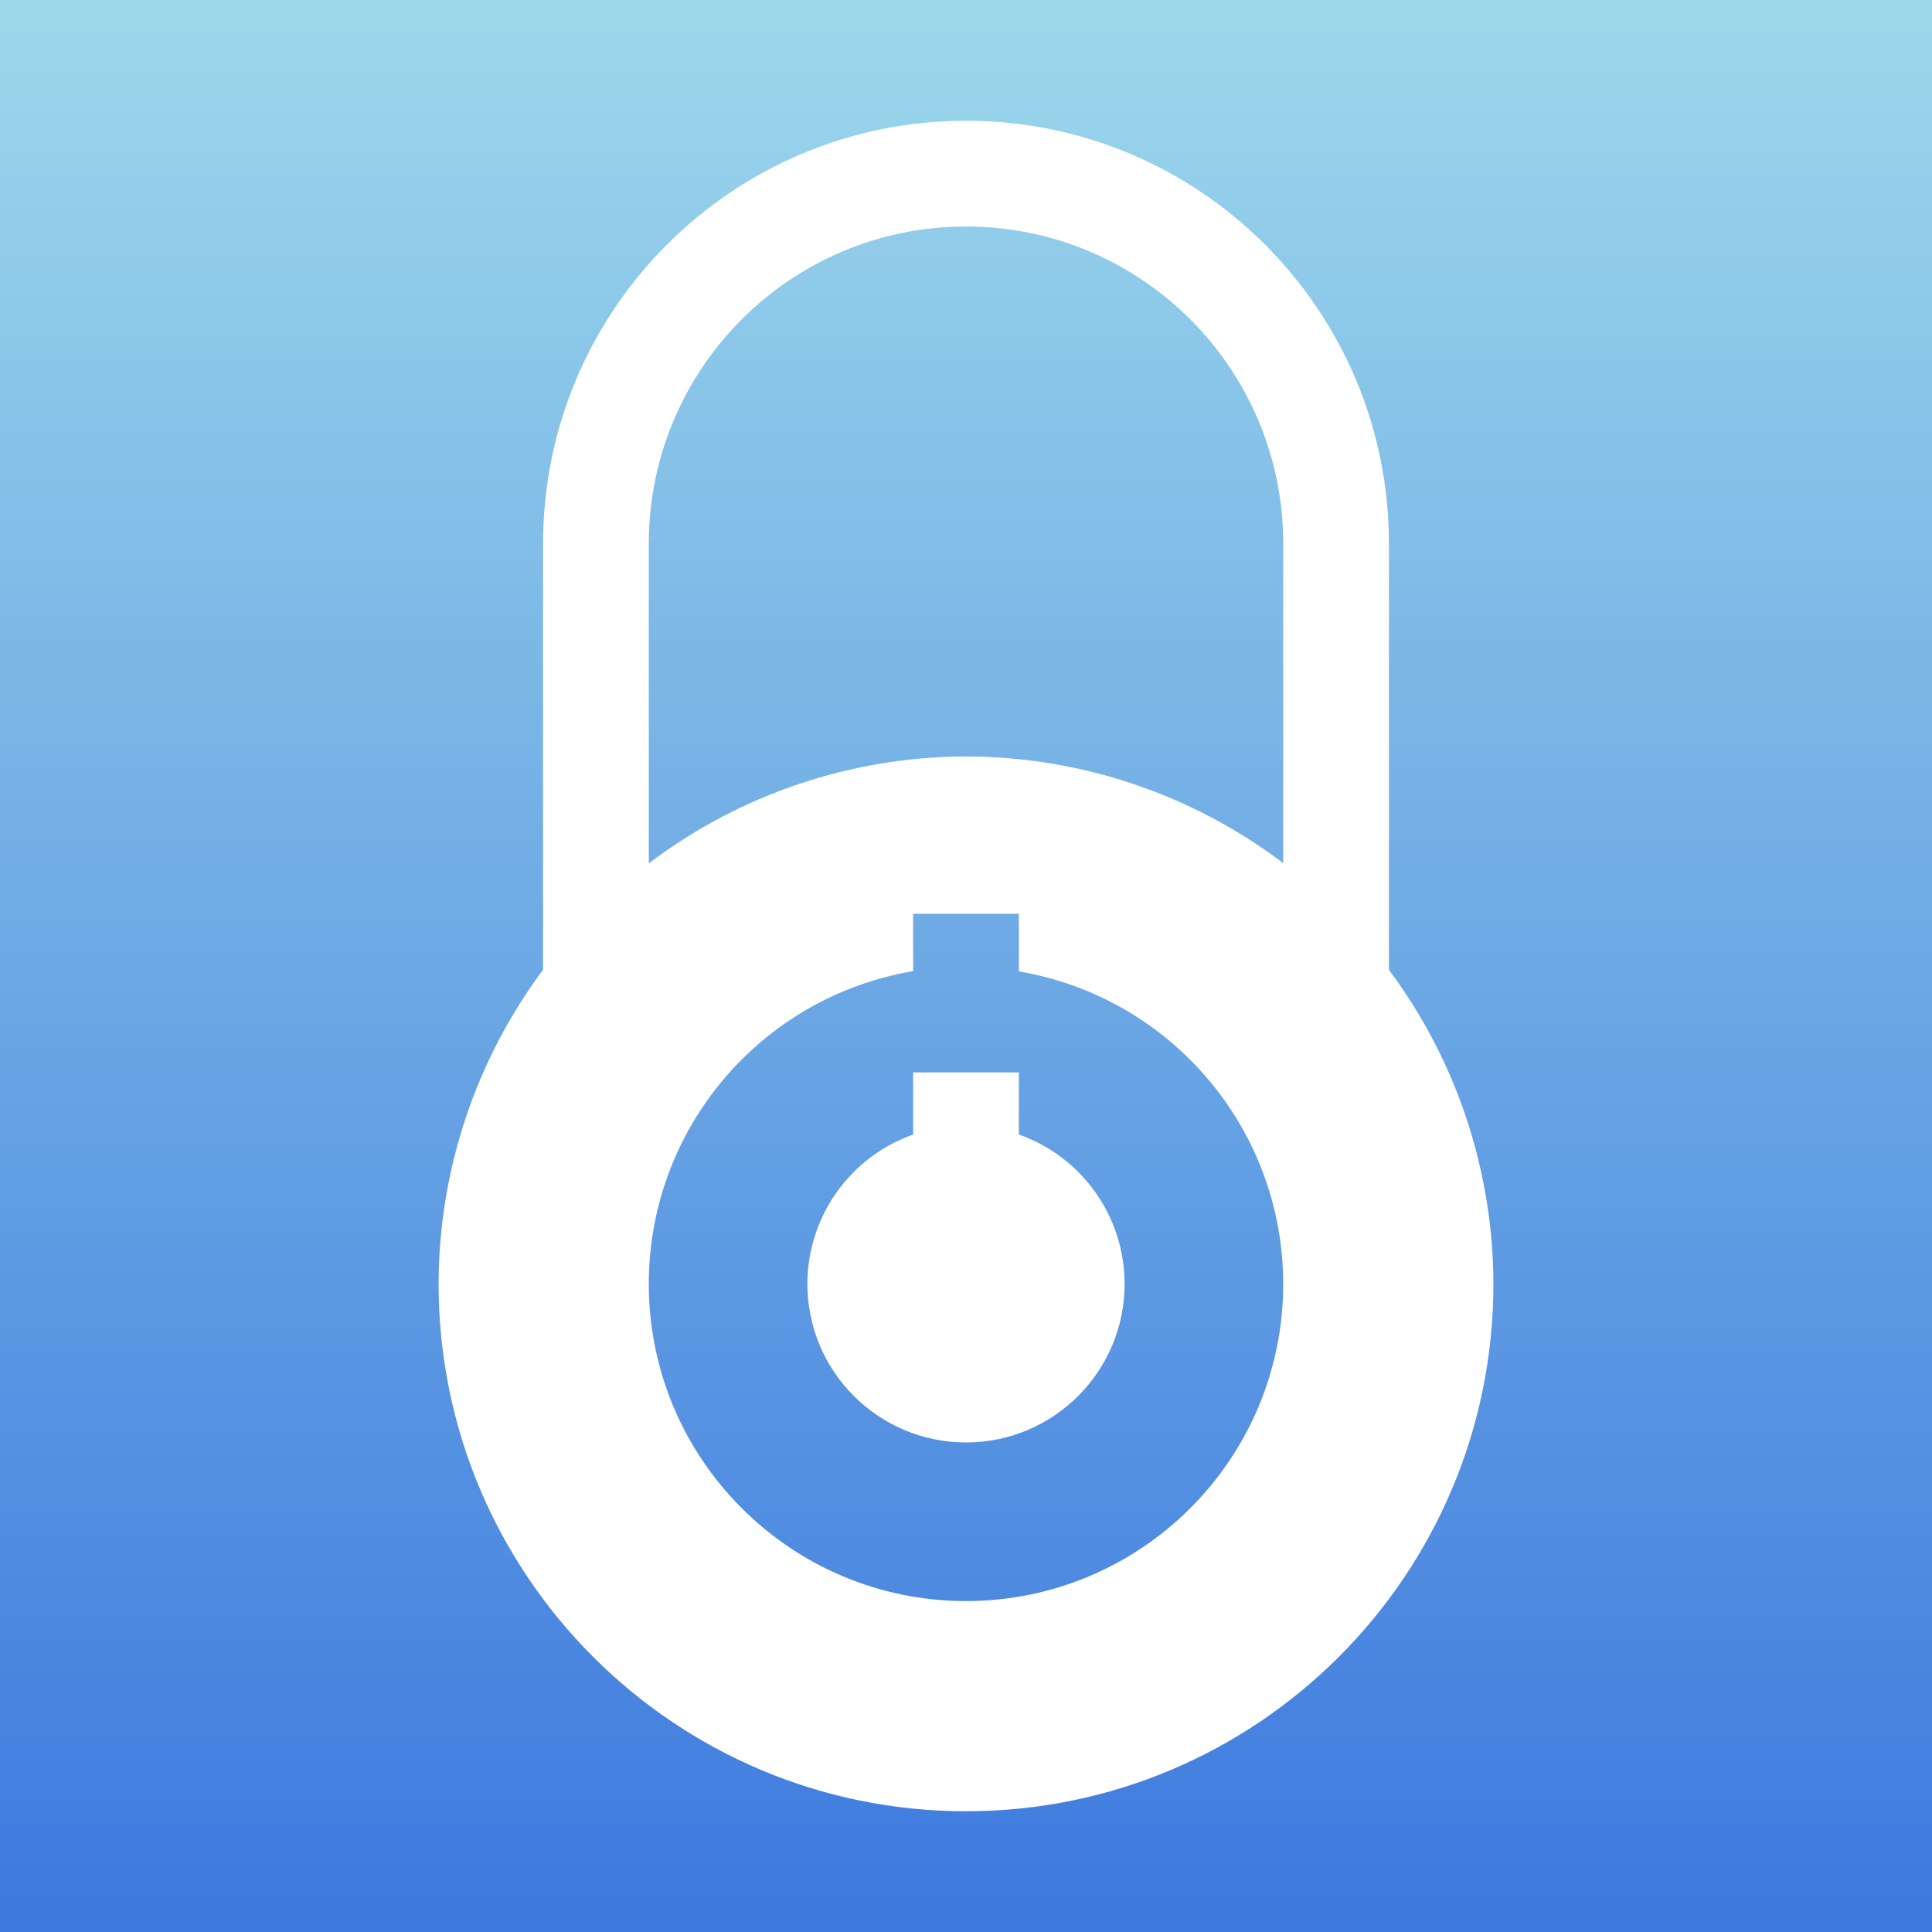
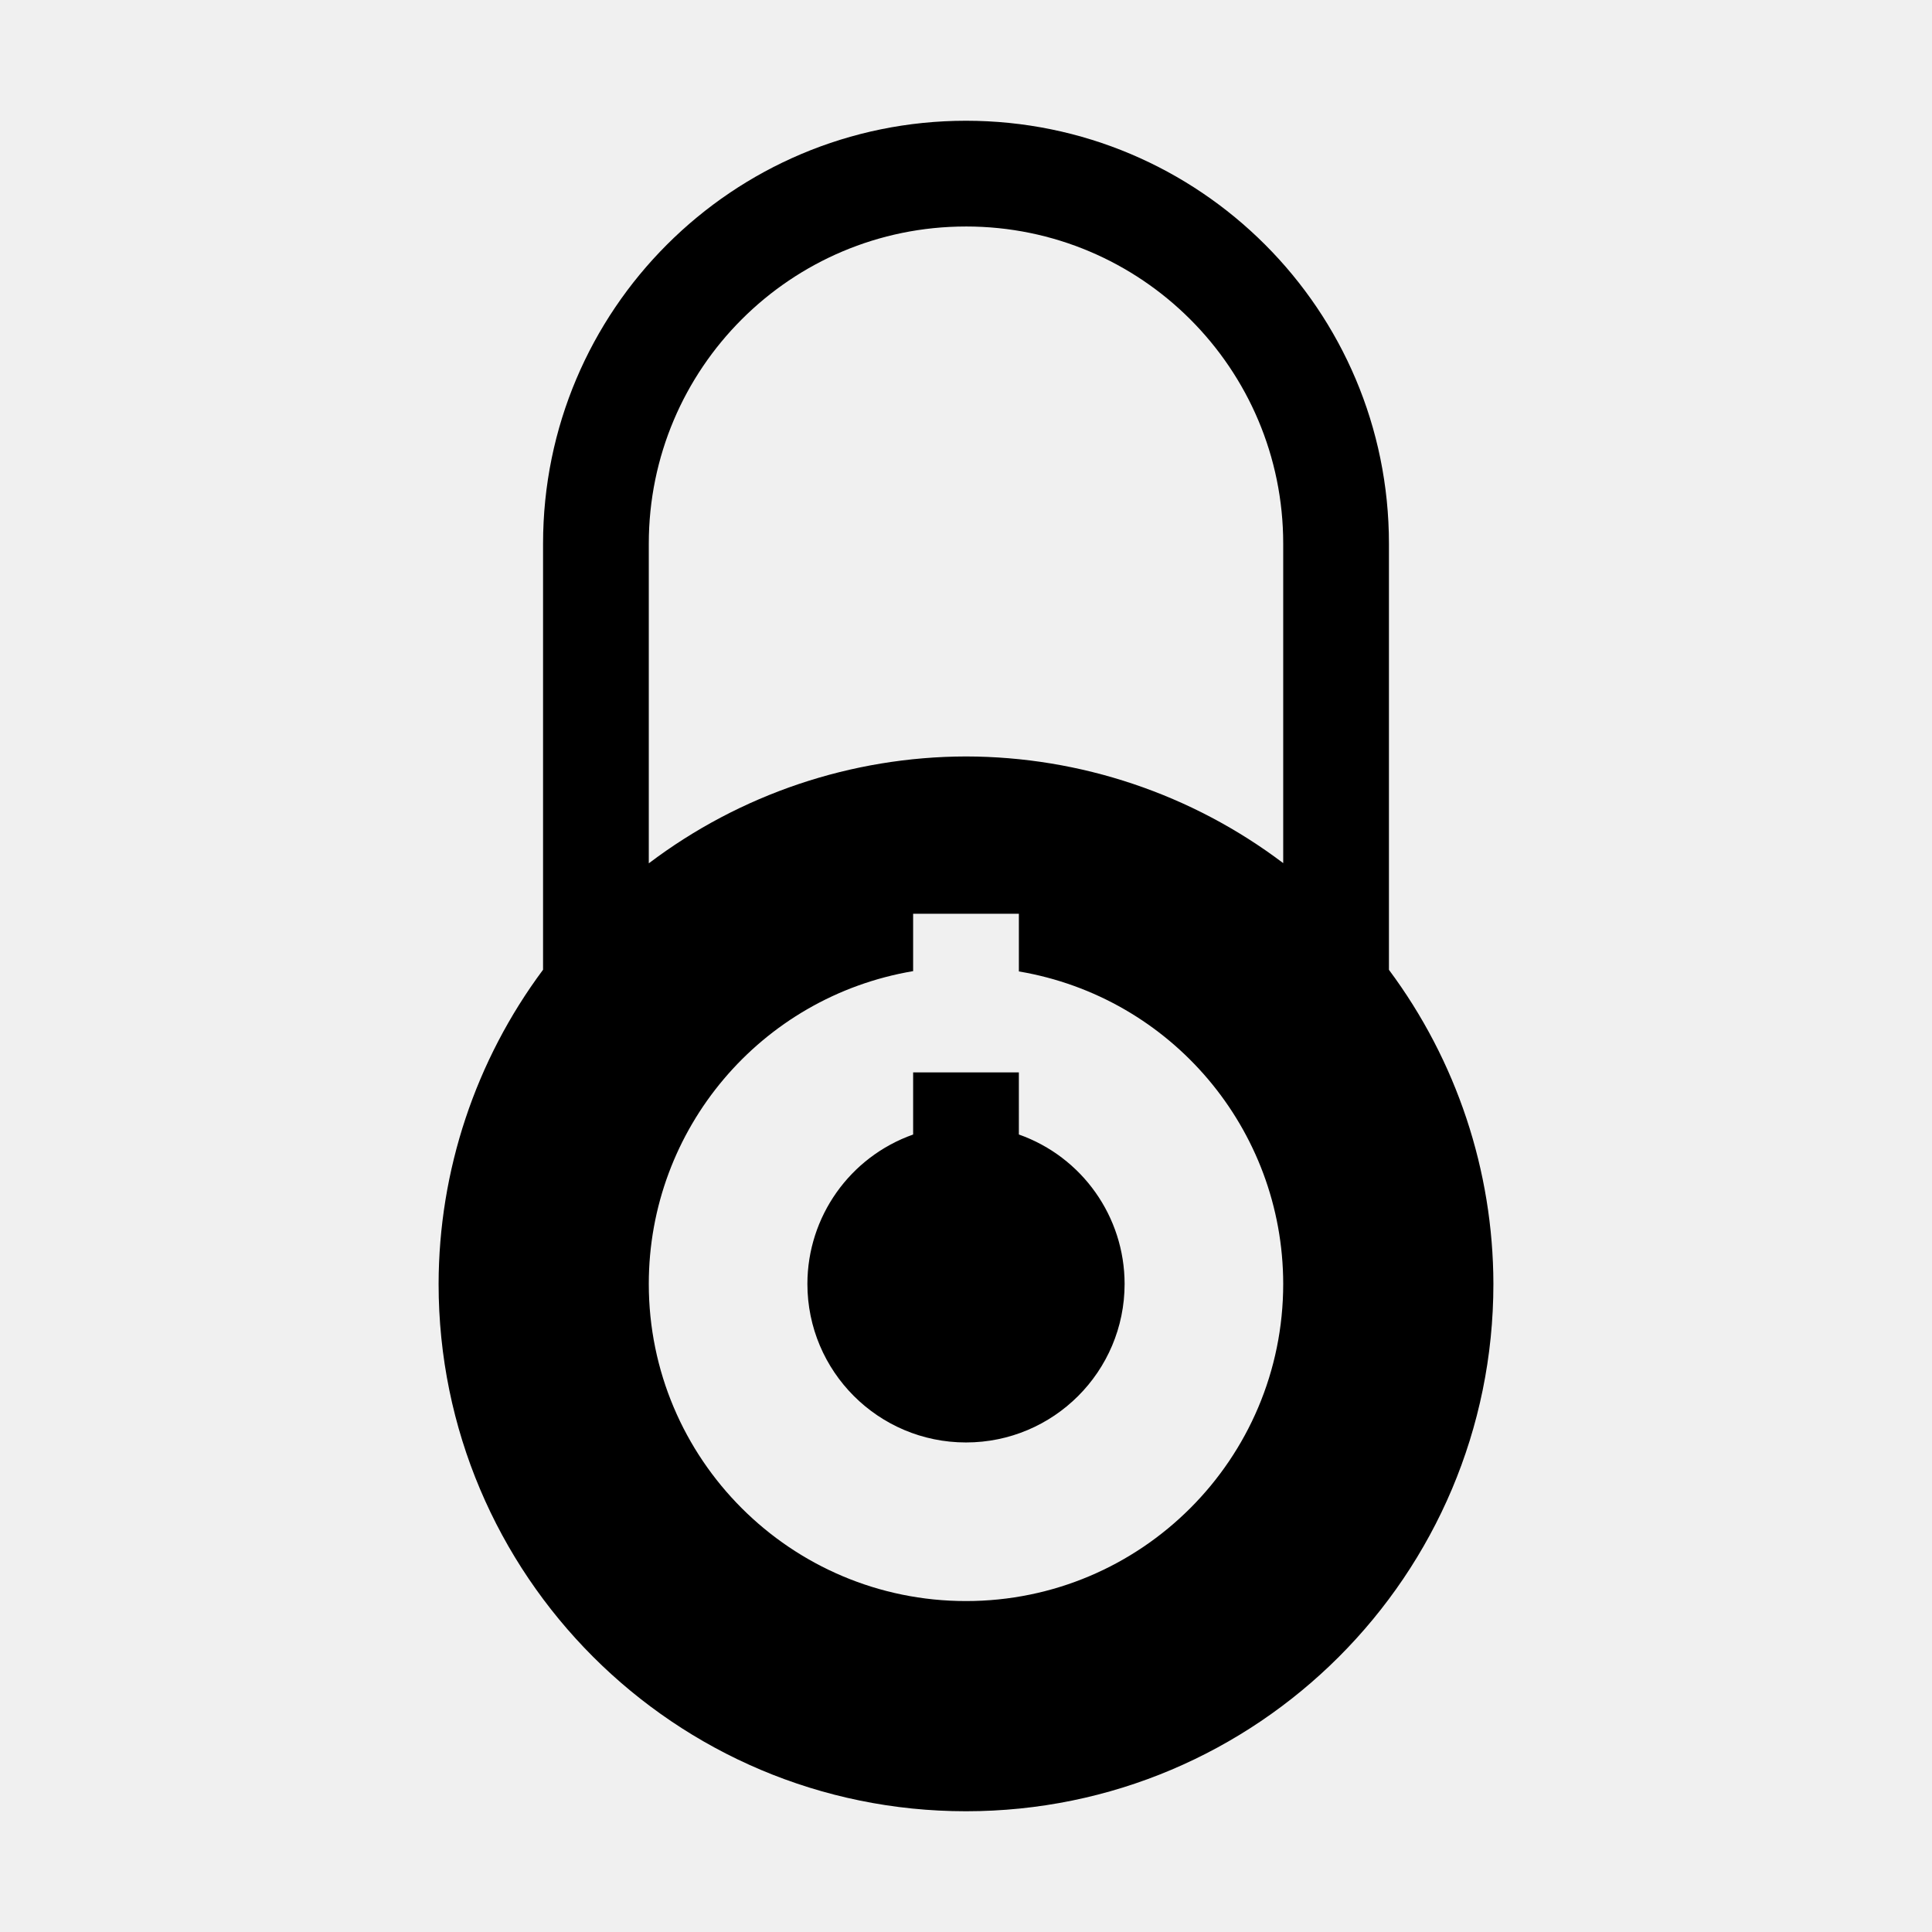
- <svg xmlns="http://www.w3.org/2000/svg" xmlns:xlink="http://www.w3.org/1999/xlink" width="256" height="256" viewBox="0 0 256 256" id="svg2" version="1.1">
-   <defs id="defs4">
-     <linearGradient id="linearGradient4255">
-       <stop style="stop-color:#3d79de;stop-opacity:1" offset="0" id="stop4257" />
-       <stop style="stop-color:#9cd8eb;stop-opacity:1" offset="1" id="stop4259" />
-     </linearGradient>
-     <linearGradient xlink:href="#linearGradient4255" id="linearGradient4261" x1="128" y1="1052.362" x2="128" y2="796.362" gradientUnits="userSpaceOnUse" />
-   </defs>
+ <svg xmlns="http://www.w3.org/2000/svg" width="256" height="256" viewBox="0 0 256 256" id="svg2" version="1.1">
+   <defs id="defs4" />
  <g id="layer1" transform="translate(0,-796.3622)">
-     <rect style="fill:url(#linearGradient4261);fill-opacity:1;stroke:none;" id="rect4253" width="256" height="256" x="0" y="796.362" />
-     <path style="fill:#ffffff;fill-opacity:1;fill-rule:evenodd;stroke:none;stroke-width:1px;stroke-linecap:butt;stroke-linejoin:miter;stroke-opacity:1" d="m 128,812.362 a 56.042,56.042 0 0 0 -56.042,56.042 l 0,56.453 a 69.883,69.883 0 0 0 -13.841,41.621 69.883,69.883 0 0 0 69.883,69.884 69.883,69.883 0 0 0 69.883,-69.884 69.883,69.883 0 0 0 -13.841,-41.609 l 0,-56.465 a 56.042,56.042 0 0 0 -56.042,-56.042 z m 0,14.011 a 42.032,42.032 0 0 1 42.032,42.032 l 0,42.326 a 69.883,69.883 0 0 0 -42.032,-14.135 69.883,69.883 0 0 0 -42.032,14.163 l 0,-42.353 a 42.032,42.032 0 0 1 42.032,-42.032 z m -7.005,91.069 14.011,0 0,7.64 a 42.032,42.032 0 0 1 35.026,41.397 42.032,42.032 0 0 1 -42.032,42.032 42.032,42.032 0 0 1 -42.032,-42.032 42.032,42.032 0 0 1 35.026,-41.437 l 0,-7.6 z m 0,21.016 0,8.235 a 21.016,21.016 0 0 0 -14.011,19.786 21.016,21.016 0 0 0 21.016,21.016 21.016,21.016 0 0 0 21.016,-21.016 21.016,21.016 0 0 0 -14.011,-19.79 l 0,-8.232 -14.011,0 z" id="path3383" />
+     <path style="fill:#000000;fill-opacity:1;fill-rule:evenodd;stroke:none;stroke-width:1px;stroke-linecap:butt;stroke-linejoin:miter;stroke-opacity:1" d="m 128,812.362 a 56.042,56.042 0 0 0 -56.042,56.042 l 0,56.453 a 69.883,69.883 0 0 0 -13.841,41.621 69.883,69.883 0 0 0 69.883,69.884 69.883,69.883 0 0 0 69.883,-69.884 69.883,69.883 0 0 0 -13.841,-41.609 l 0,-56.465 a 56.042,56.042 0 0 0 -56.042,-56.042 z m 0,14.011 a 42.032,42.032 0 0 1 42.032,42.032 l 0,42.326 a 69.883,69.883 0 0 0 -42.032,-14.135 69.883,69.883 0 0 0 -42.032,14.163 l 0,-42.353 a 42.032,42.032 0 0 1 42.032,-42.032 z m -7.005,91.069 14.011,0 0,7.64 a 42.032,42.032 0 0 1 35.026,41.397 42.032,42.032 0 0 1 -42.032,42.032 42.032,42.032 0 0 1 -42.032,-42.032 42.032,42.032 0 0 1 35.026,-41.437 l 0,-7.6 z m 0,21.016 0,8.235 a 21.016,21.016 0 0 0 -14.011,19.786 21.016,21.016 0 0 0 21.016,21.016 21.016,21.016 0 0 0 21.016,-21.016 21.016,21.016 0 0 0 -14.011,-19.79 l 0,-8.232 -14.011,0 z" id="path3383" />
  </g>
</svg>
